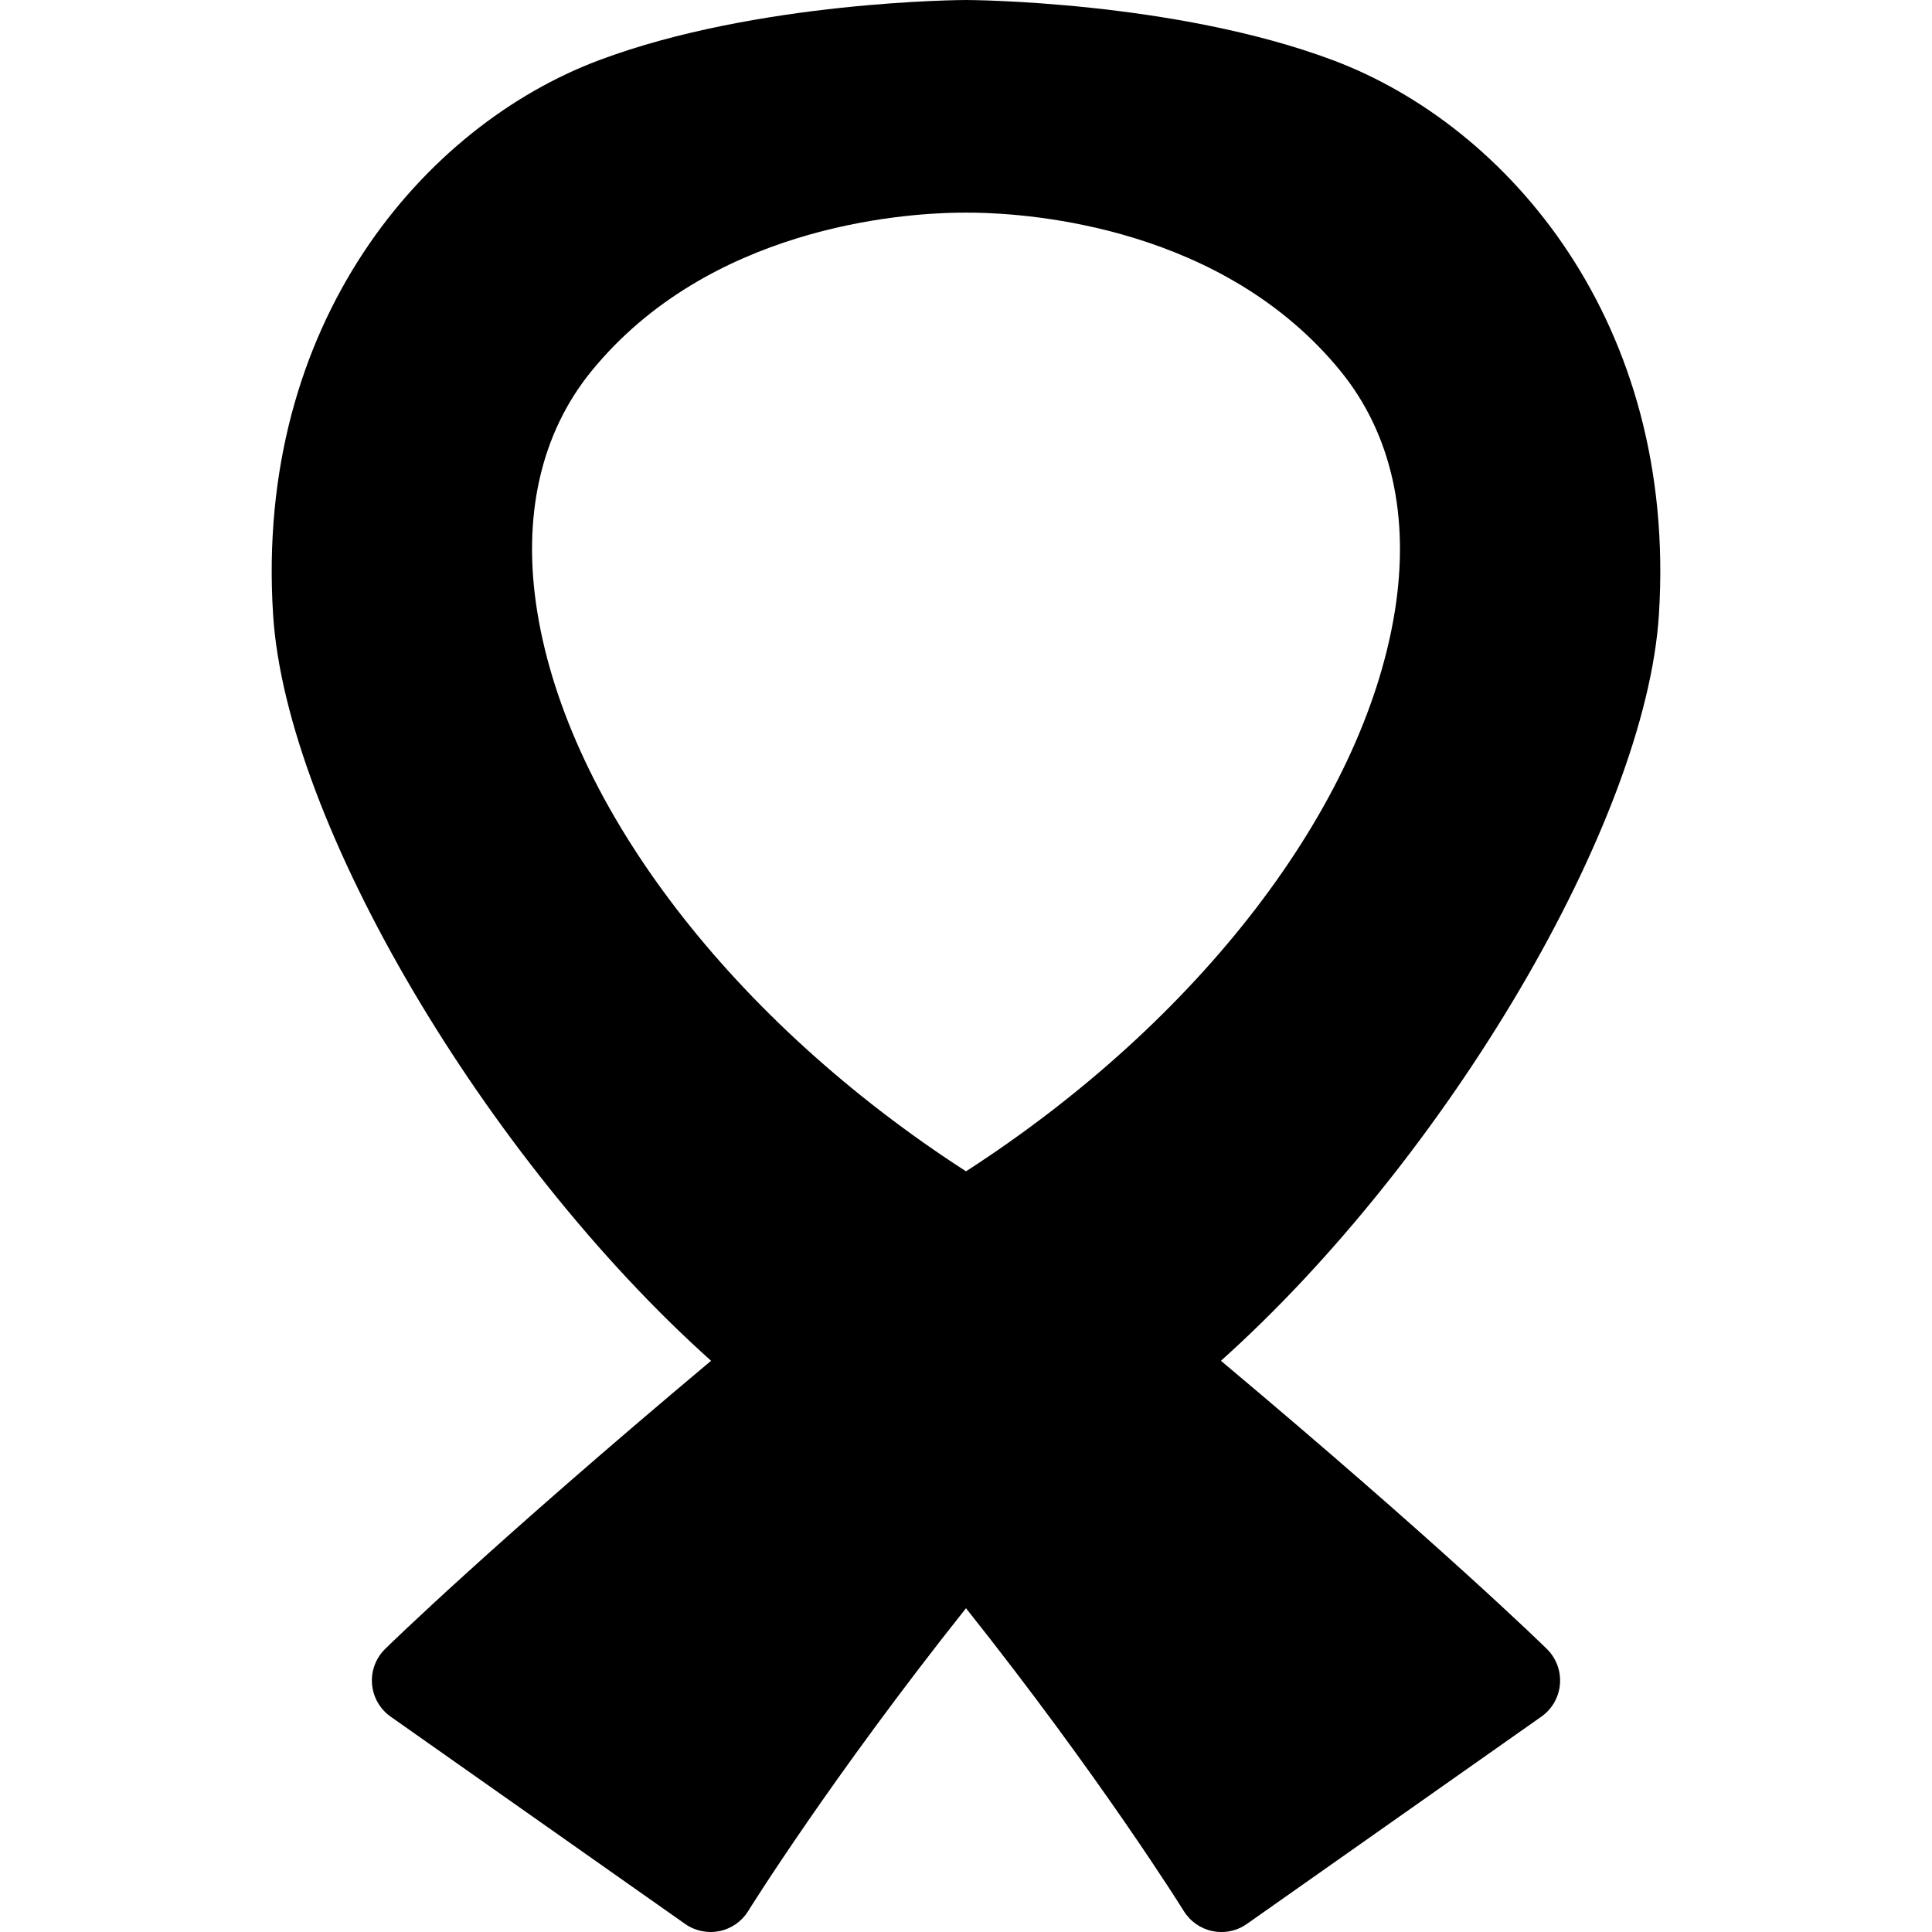
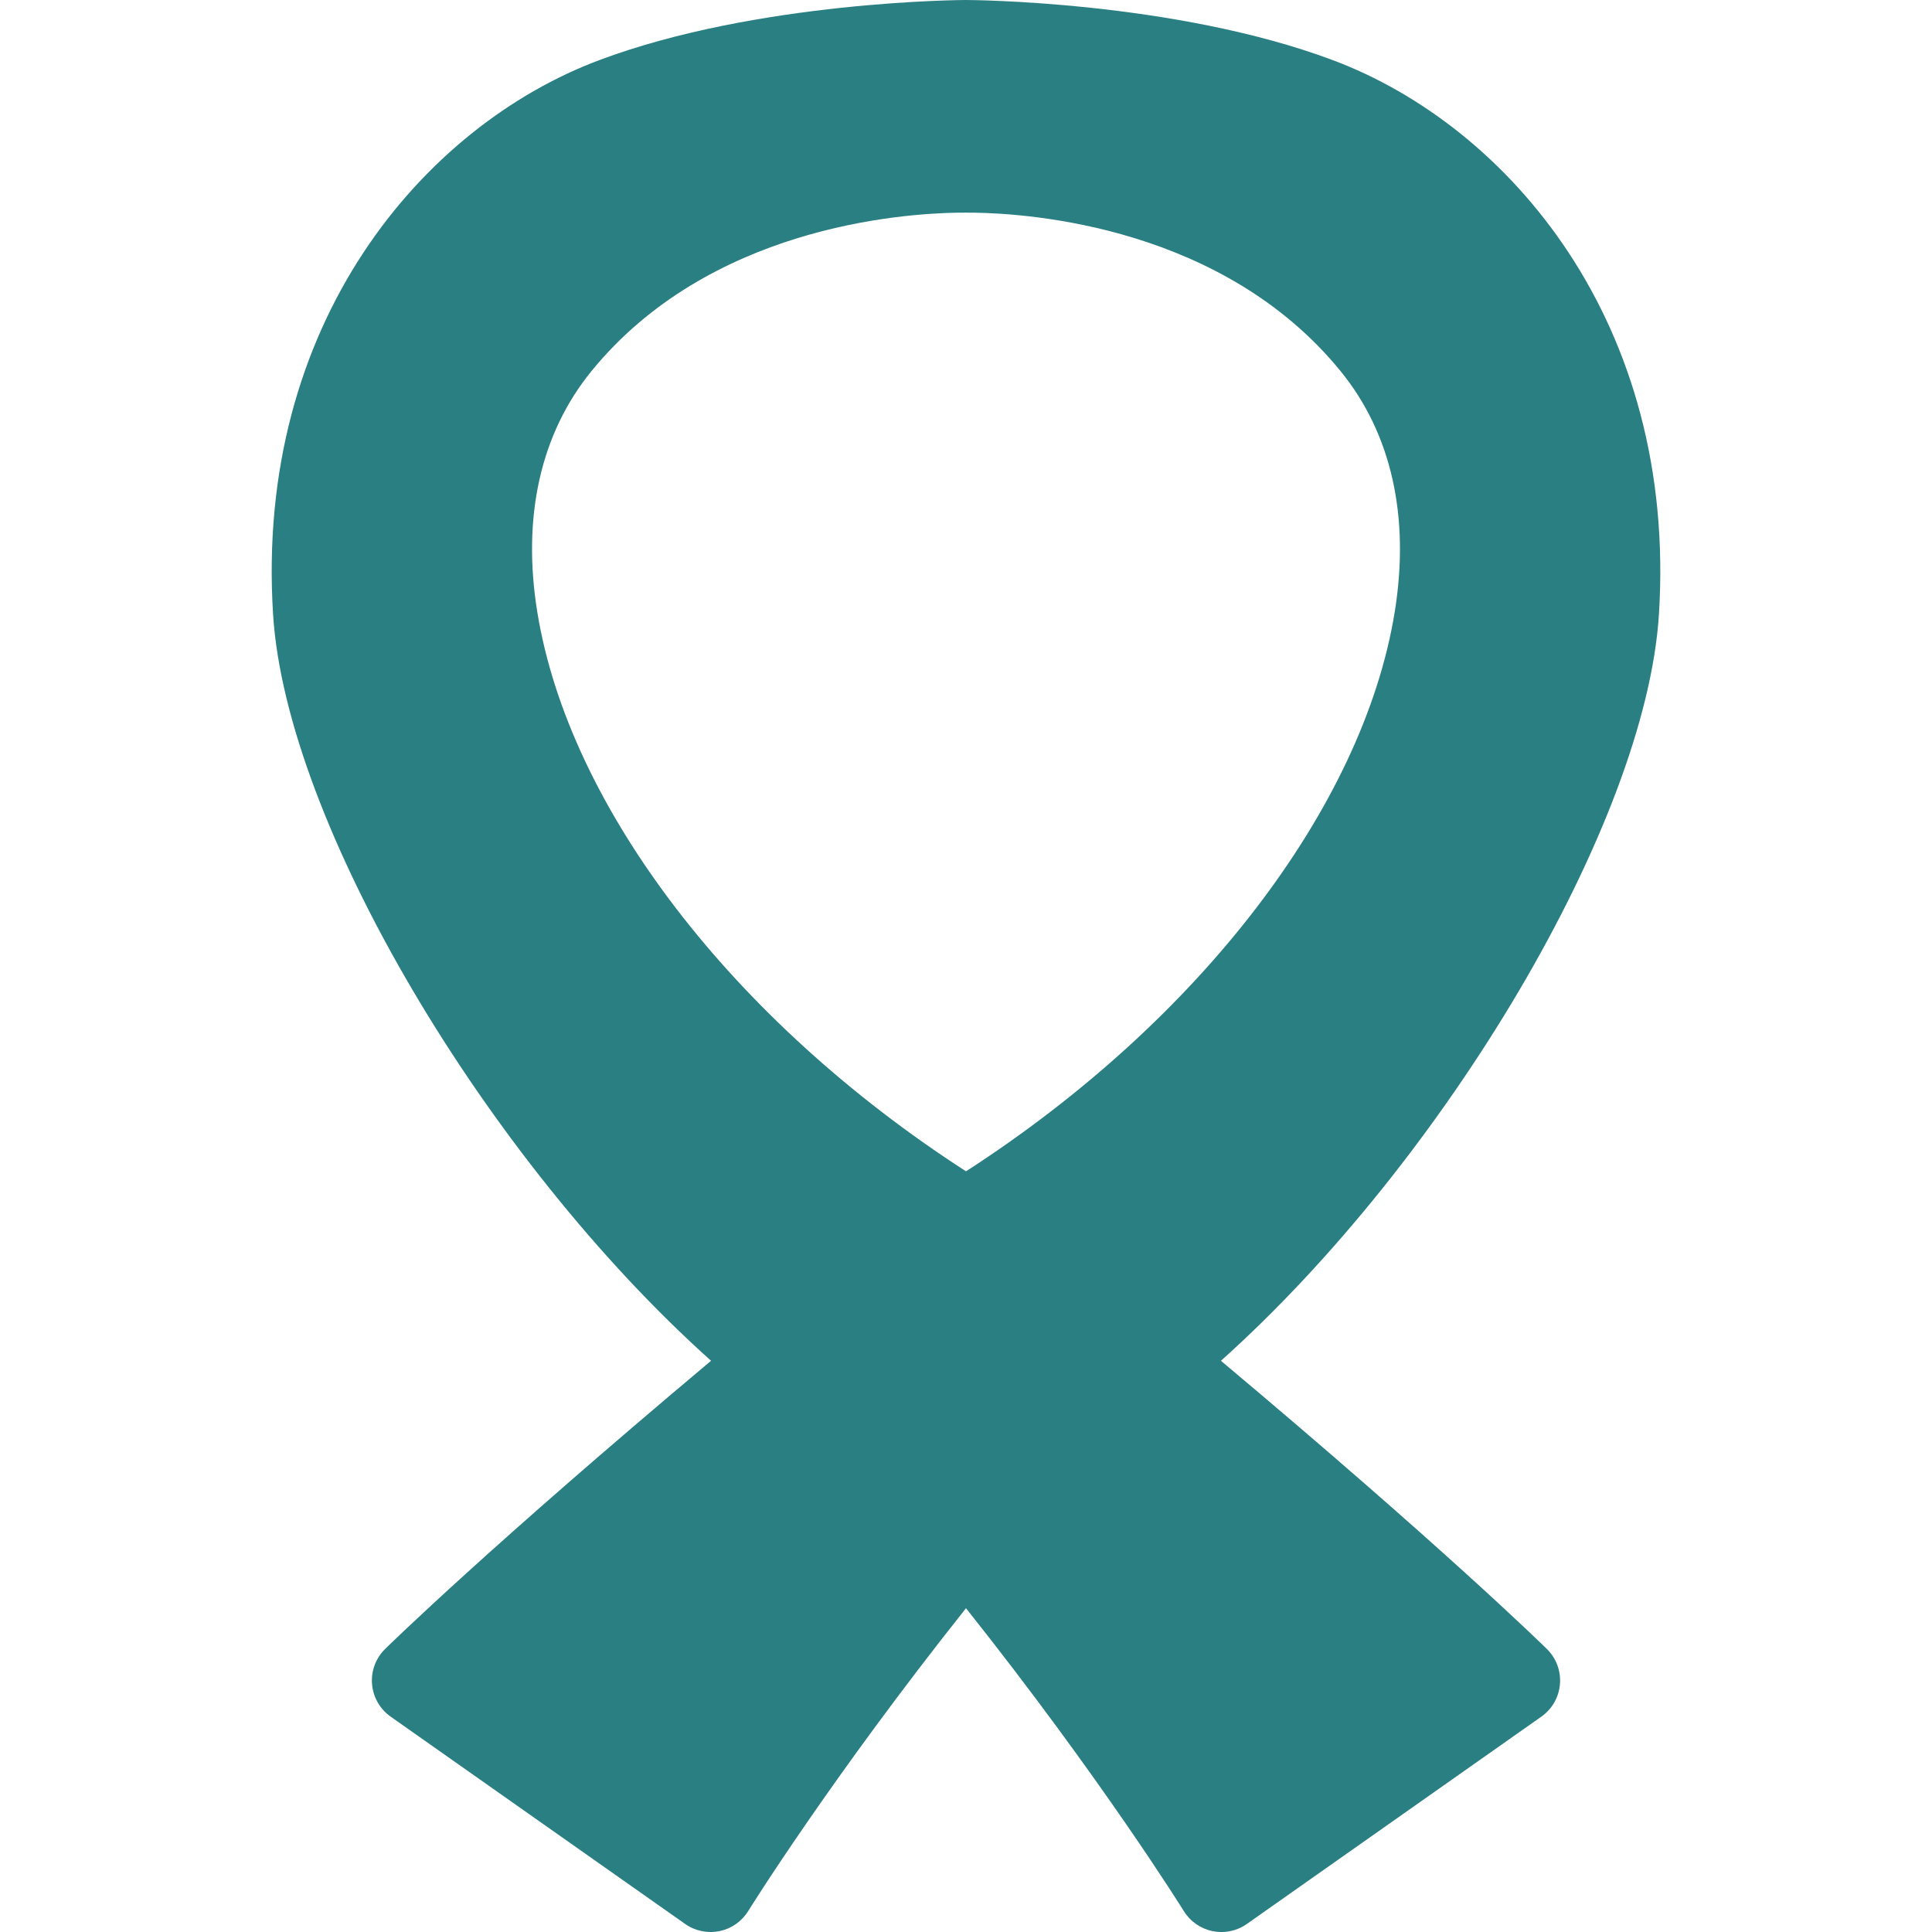
- <svg xmlns="http://www.w3.org/2000/svg" fill="#000000" height="800px" width="800px" version="1.1" id="Capa_1" viewBox="0 0 218.653 218.653" xml:space="preserve">
+ <svg xmlns="http://www.w3.org/2000/svg" fill="#2A7F83" height="800px" width="800px" version="1.1" id="Capa_1" viewBox="0 0 218.653 218.653" xml:space="preserve">
  <path d="M187.746,69.569c2.097-33.008-17.022-55.305-36.901-62.76C132.893,0.078,109.56,0,109.327,0S85.76,0.078,67.809,6.81  c-19.879,7.455-38.998,29.752-36.901,62.76c1.497,23.554,24.113,61.64,49.566,84.435c-24.964,20.948-36.389,32.125-36.89,32.617  c-1.059,1.04-1.601,2.496-1.479,3.975s0.892,2.827,2.105,3.682l33.333,23.465c1.125,0.792,2.526,1.083,3.879,0.81  c1.35-0.275,2.525-1.096,3.251-2.267c0.099-0.16,9.332-15.003,24.653-34.278c15.321,19.275,24.555,34.118,24.653,34.278  c0.726,1.171,1.901,1.991,3.251,2.267c0.332,0.068,0.667,0.102,1.001,0.102c1.022,0,2.029-0.313,2.878-0.911l33.333-23.465  c1.214-0.854,1.984-2.203,2.105-3.682s-0.421-2.935-1.479-3.975c-0.501-0.492-11.926-11.669-36.89-32.617  C163.632,131.209,186.249,93.123,187.746,69.569z M157.848,69.251c-3.573,22.087-22.129,46.269-48.521,63.313  c-26.394-17.044-44.947-41.226-48.521-63.313c-1.743-10.771,0.379-20.194,6.135-27.253c13.239-16.237,34.861-17.845,41.584-17.931  c0.114,0.006,0.227,0.007,0.339,0.003l0.425-0.007l0.501,0.007c0.114,0.002,0.229,0.001,0.342-0.003  c6.725,0.086,28.345,1.694,41.583,17.931C157.469,49.057,159.591,58.48,157.848,69.251z" />
</svg>
